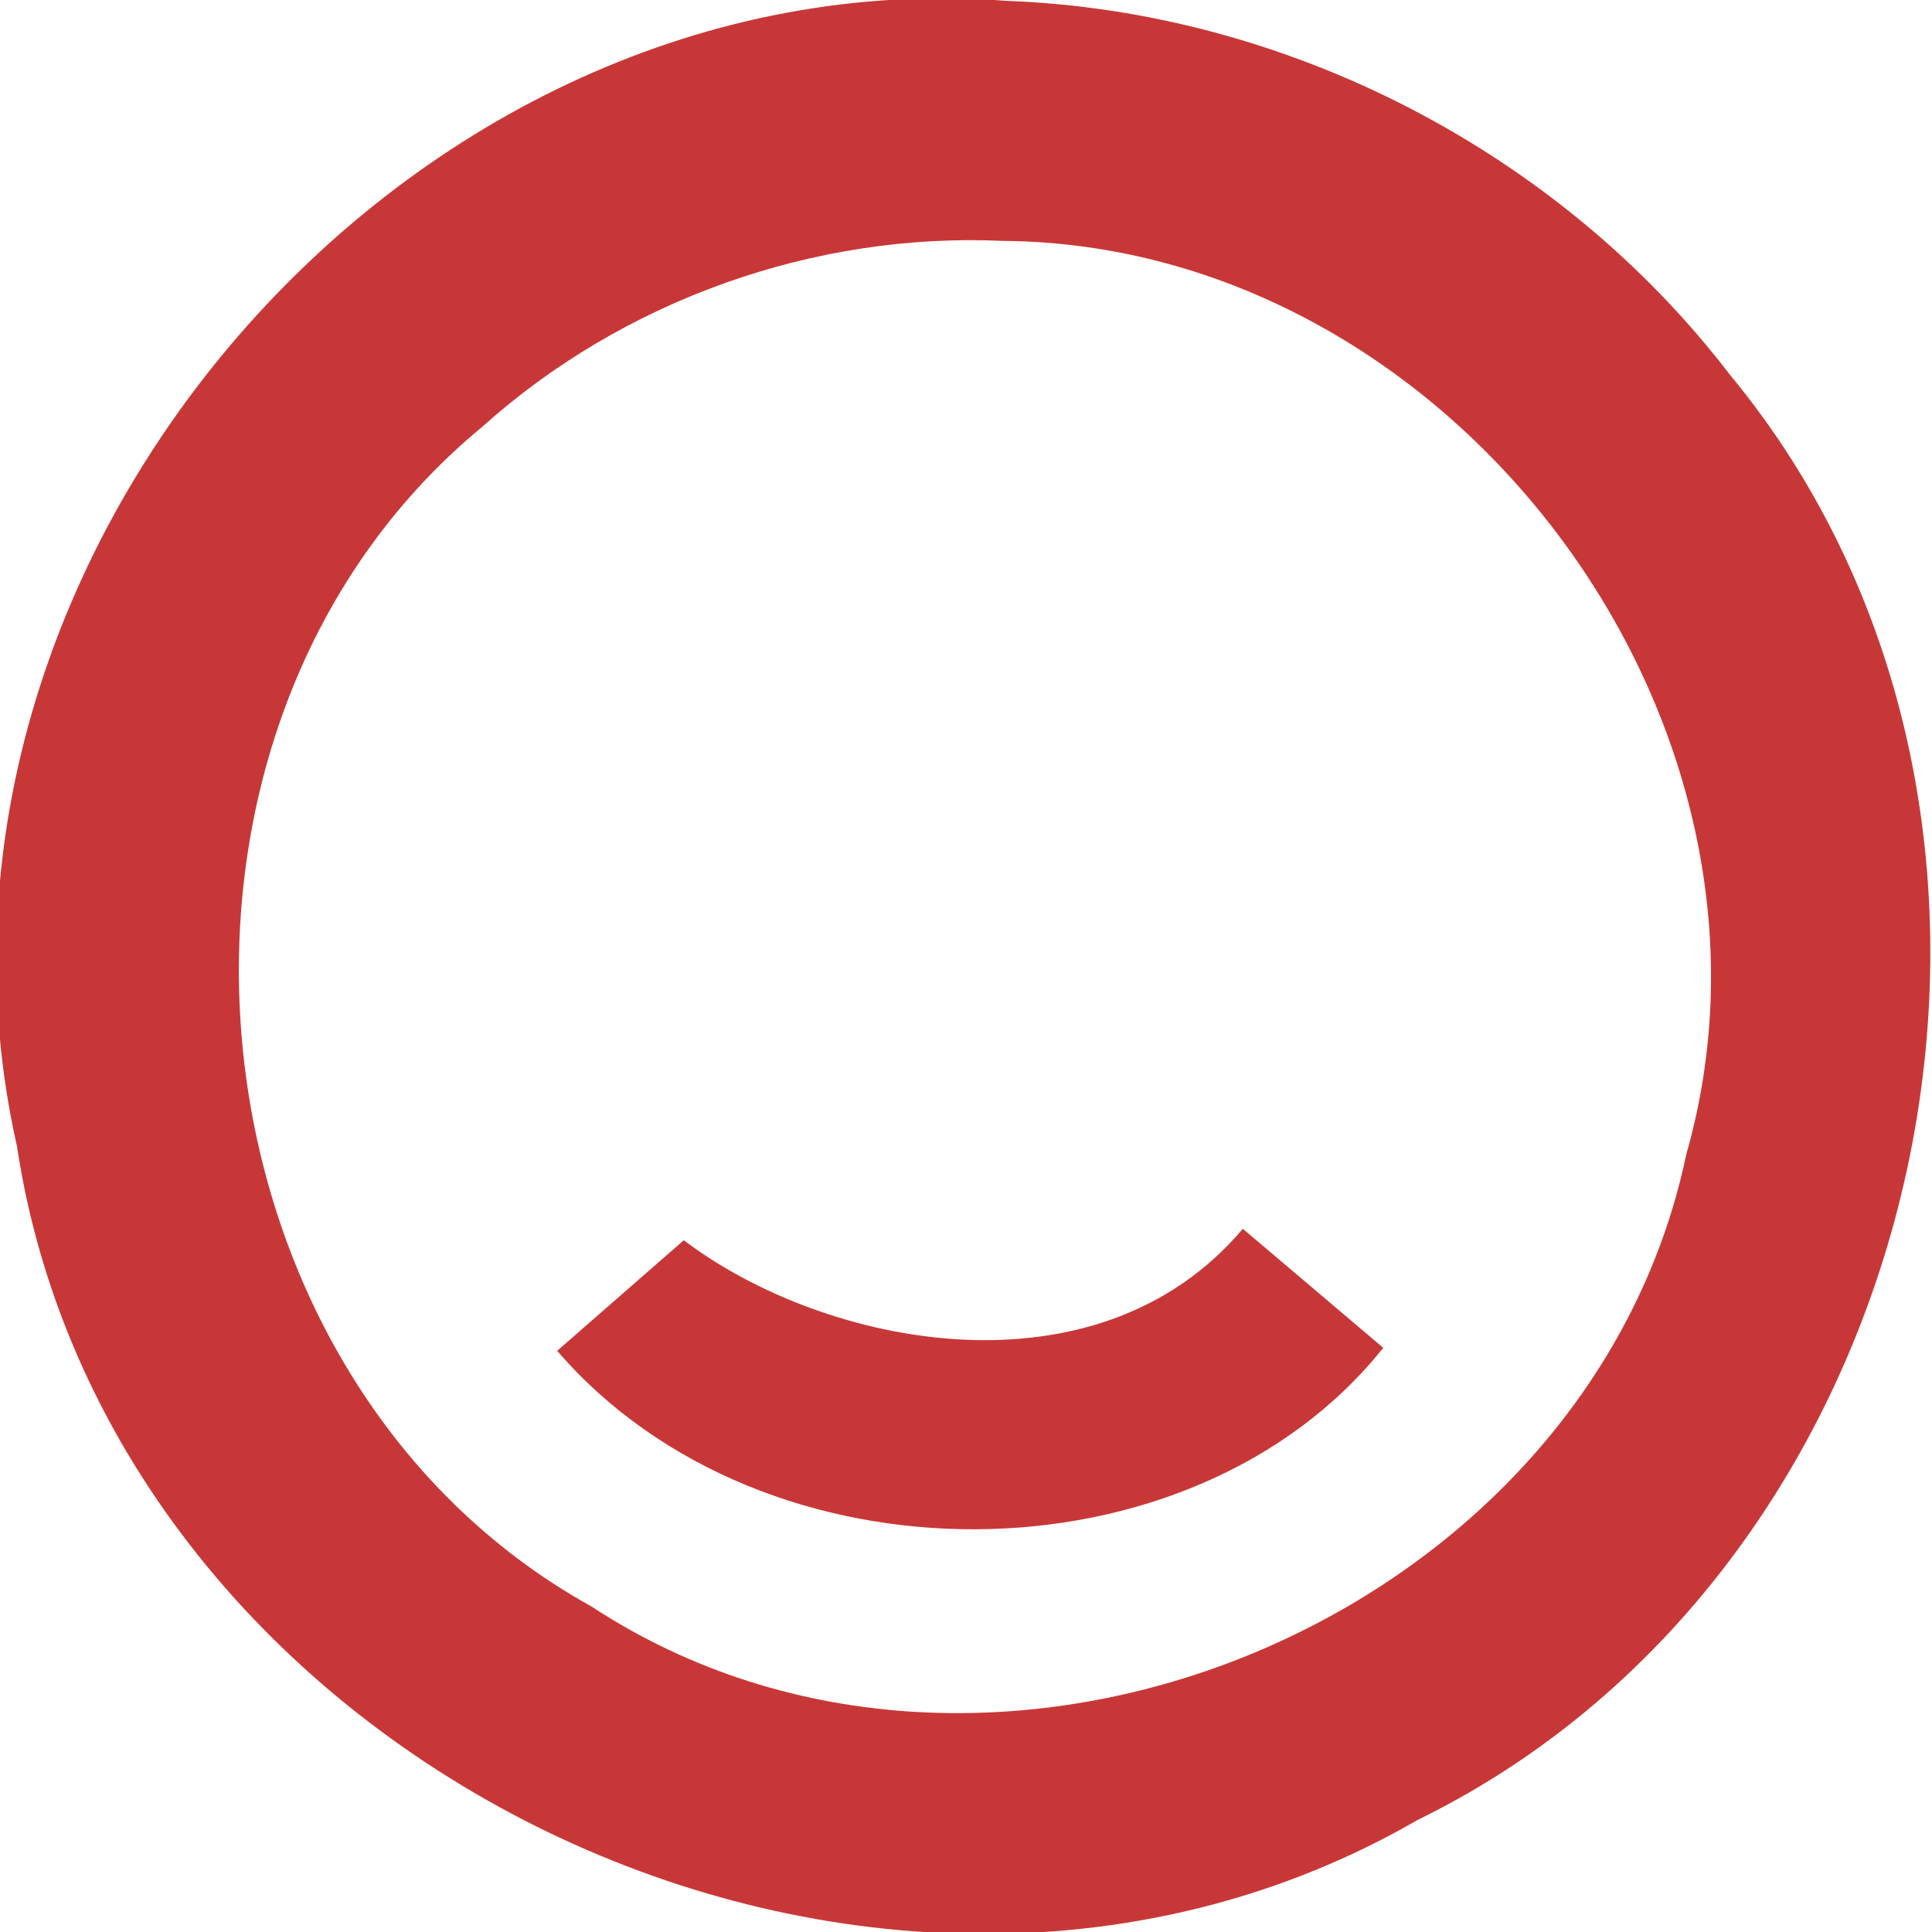
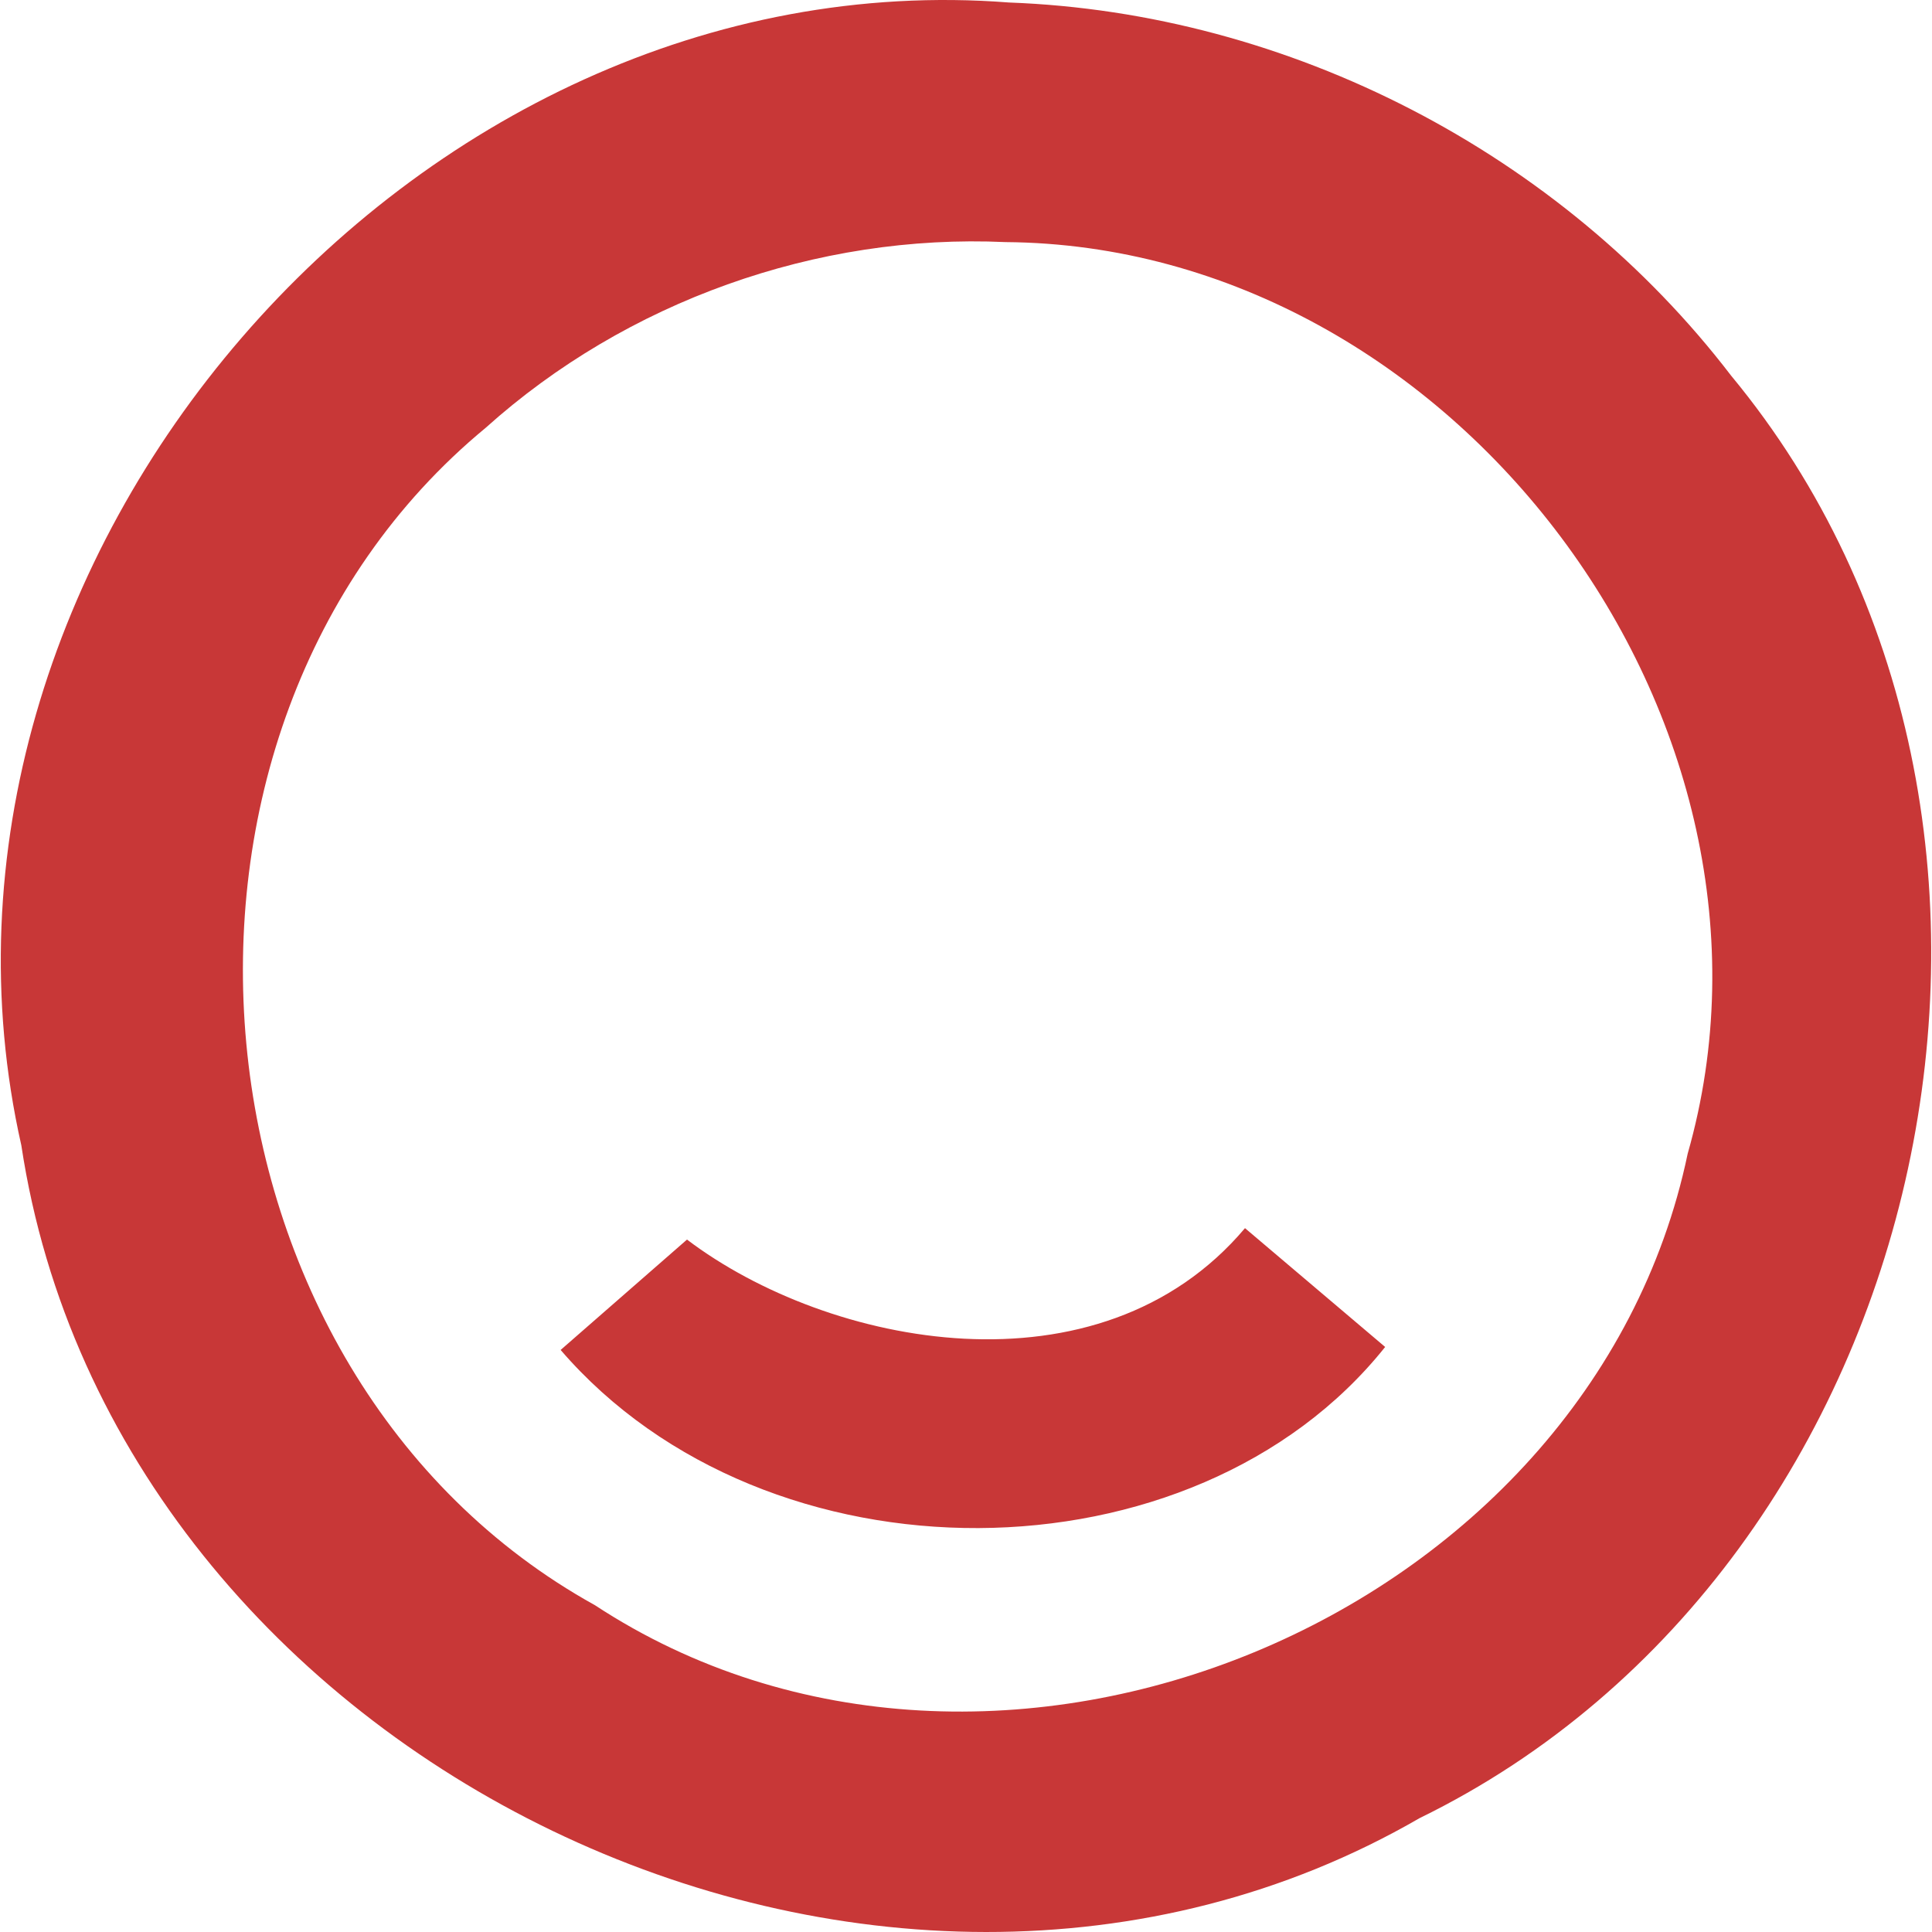
- <svg xmlns="http://www.w3.org/2000/svg" version="1.1" id="svg2" viewBox="0 0 420.224 420.225" height="420.225" width="420.224">
+ <svg xmlns="http://www.w3.org/2000/svg" version="1.1" id="svg2" viewBox="0 0 500 500" height="500" width="500">
  <defs id="defs4" />
-   <path id="path4702" d="M 218.918,0.186 C 88.748,-9.927 -25.043,122.006 3.673,249.233 24.02,383.86 190.41,464.072 308.369,395.836 421.394,340.625 456.527,178.456 376.26,81.5 339.115,32.987 279.97,2.429 218.918,0.186 Z M 218.131,52.395 C 315.938,53.132 393.638,156.999 366.795,251.03 345.545,352.657 215.441,406.387 128.657,349.428 37.932,299.136 24.772,159 104.86,92.863 135.481,65.354 177.005,50.514 218.131,52.395 Z m 52.193,214.875 c -31.751,37.621 -90.843,25.796 -121.594,2.49 l -27.537,24.053 c 44.92,52.159 138.016,51.568 179.675,-0.651 z" style="opacity:1;fill:#c83737;fill-opacity:1;stroke:none;stroke-width:1;stroke-linecap:round;stroke-linejoin:round;stroke-miterlimit:4;stroke-dasharray:0, 1, 2, 3, 4, 5, 6, 7, 8, 9, 10, 11, 12, 13, 14;stroke-dashoffset:0;stroke-opacity:1" />
+   <path id="path4702" d="M 261.152,0.649 C 106.558,-11.36 -28.581,145.326 5.522,296.424 29.687,456.31 227.295,551.571 367.385,470.532 501.616,404.963 543.341,212.367 448.014,97.22 403.9,39.605 333.658,3.313 261.152,0.649 Z M 260.217,62.654 C 376.375,63.529 468.652,186.885 436.774,298.557 411.537,419.252 257.022,483.062 153.956,415.417 46.209,355.689 30.579,189.261 125.694,110.715 162.06,78.045 211.375,60.42 260.217,62.654 Z m 61.986,255.19 c -37.708,44.679 -107.887,30.636 -144.407,2.957 l -32.704,28.566 c 53.347,61.945 163.91,61.243 213.386,-0.774 z" style="opacity:1;fill:#c83737;fill-opacity:1;stroke:none;stroke-width:1;stroke-linecap:round;stroke-linejoin:round;stroke-miterlimit:4;stroke-dasharray:0, 1, 2, 3, 4, 5, 6, 7, 8, 9, 10, 11, 12, 13, 14;stroke-dashoffset:0;stroke-opacity:1" />
</svg>
